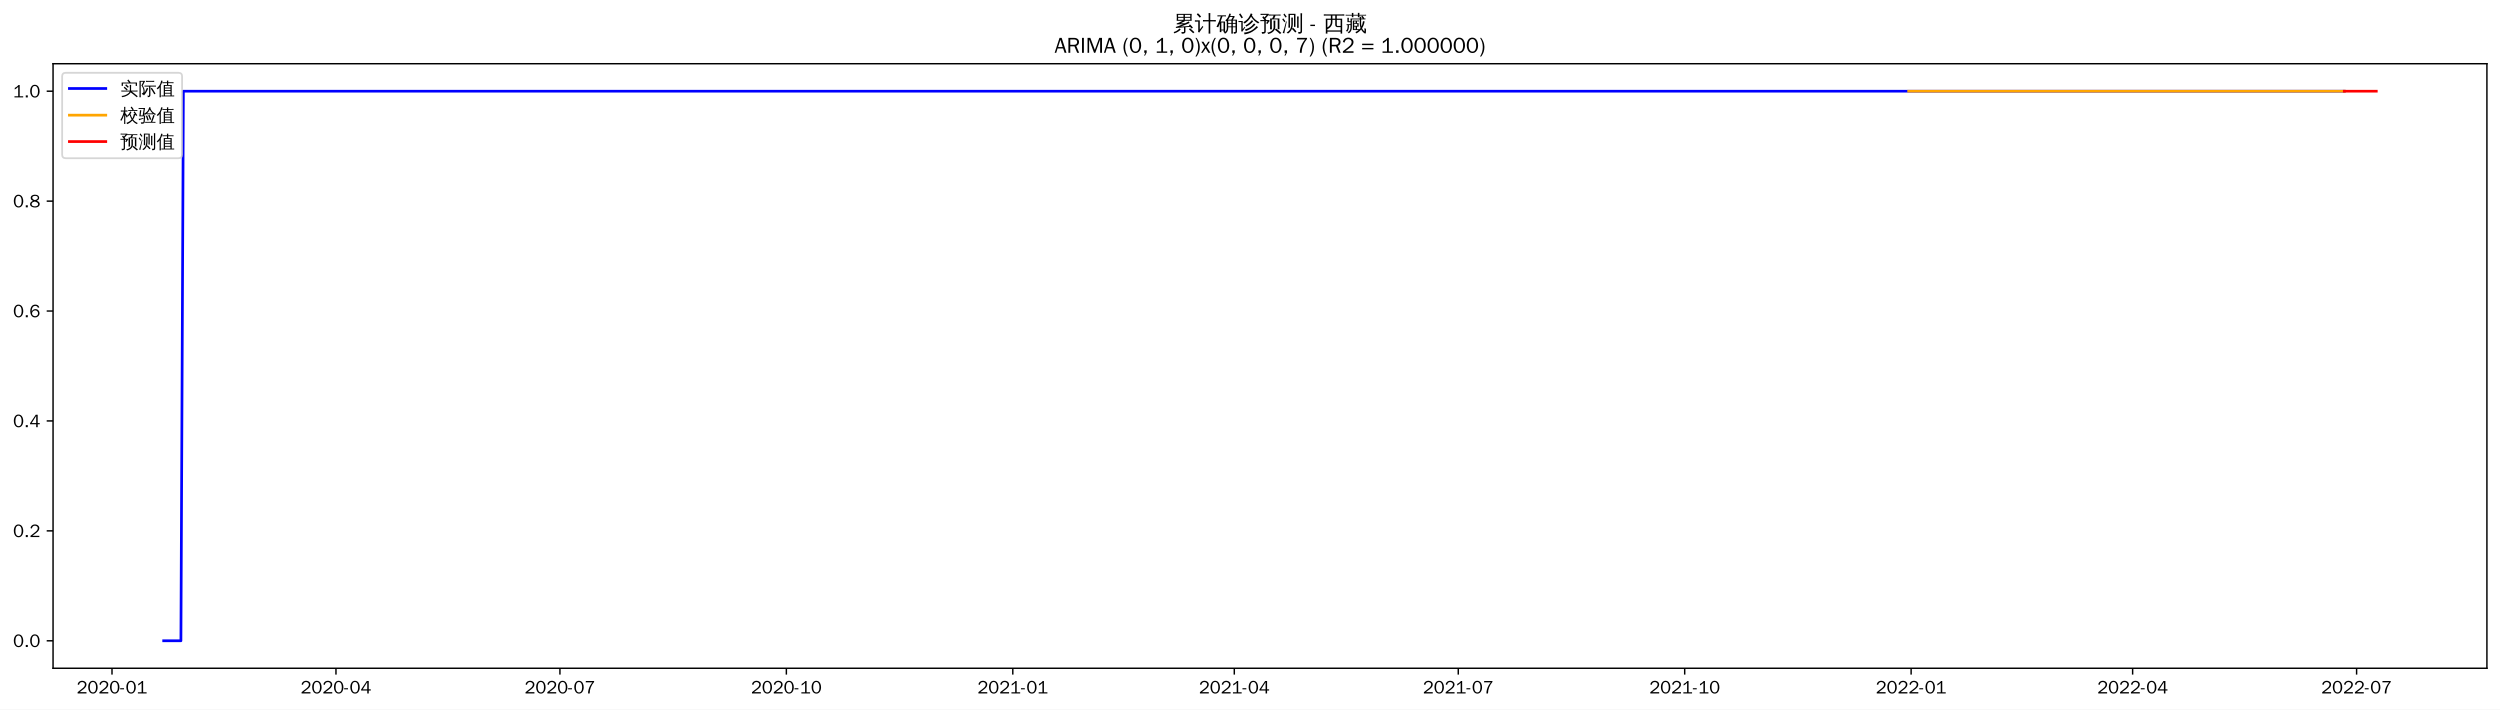
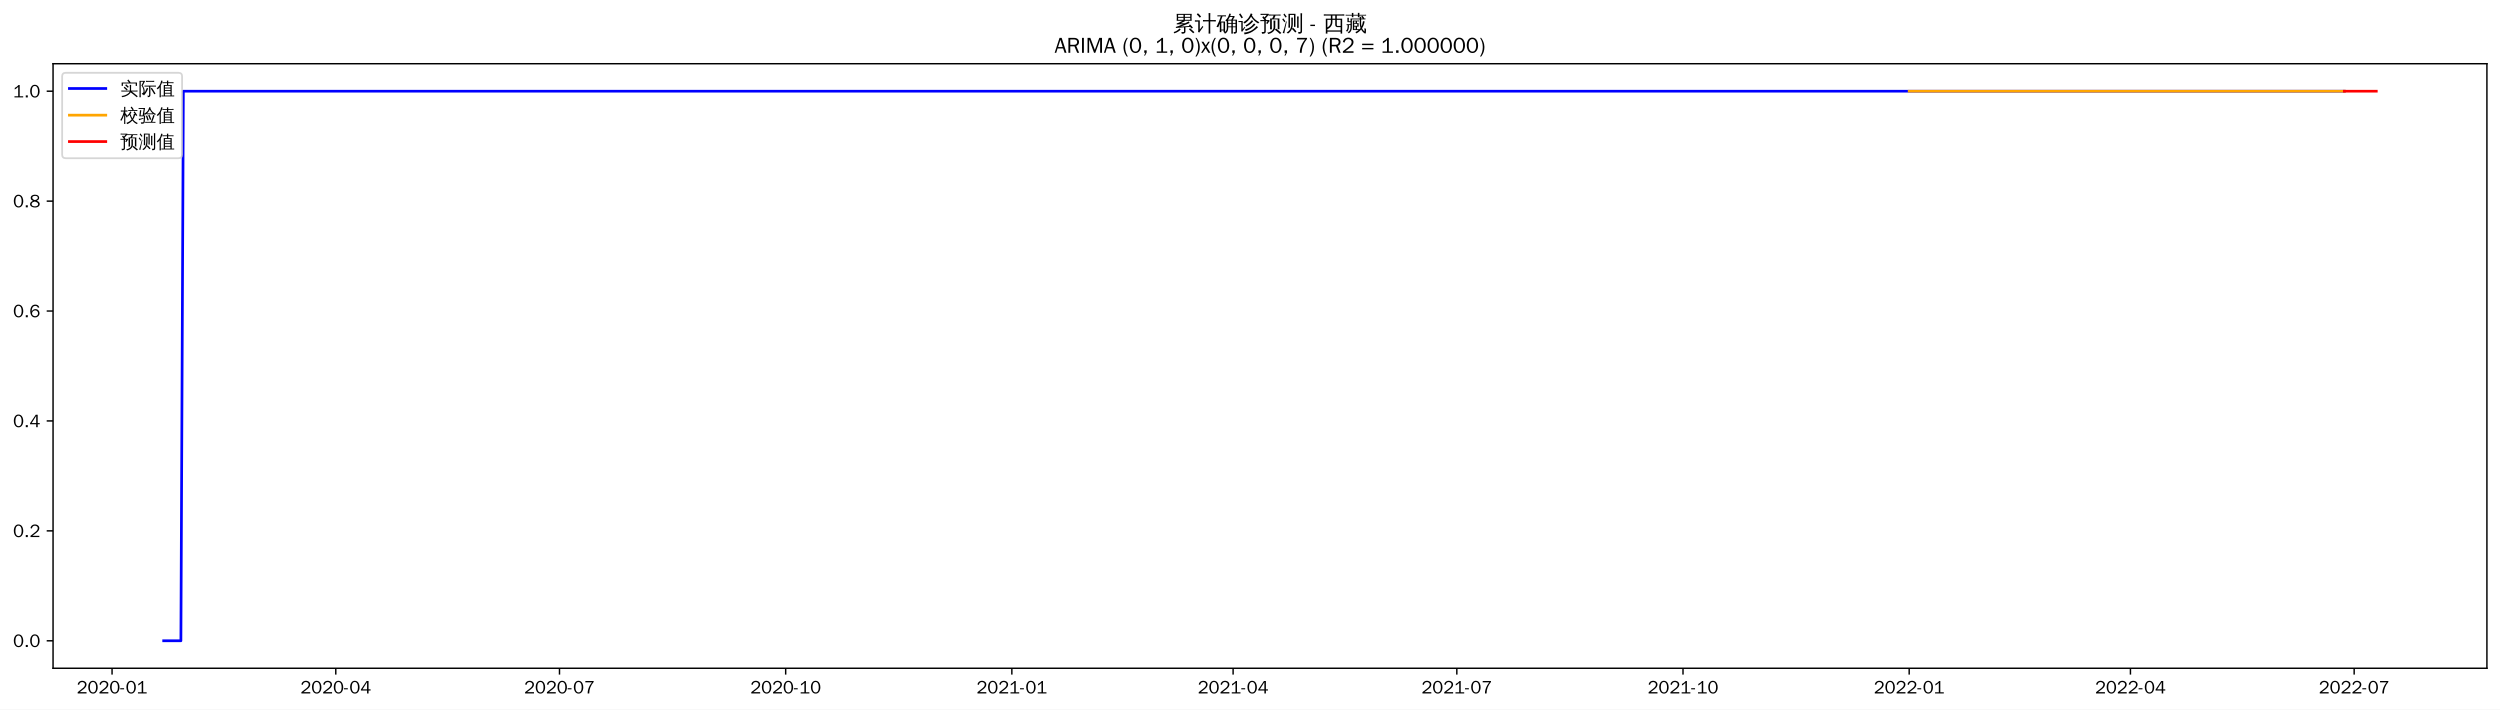
<svg xmlns="http://www.w3.org/2000/svg" xmlns:xlink="http://www.w3.org/1999/xlink" width="1375.592pt" height="390.418pt" viewBox="0 0 1375.592 390.418" version="1.1">
  <defs>
    <style type="text/css">*{stroke-linejoin: round; stroke-linecap: butt}</style>
  </defs>
  <g id="figure_1">
    <g id="patch_1">
      <path d="M 0 390.418  L 1375.592 390.418  L 1375.592 -0  L 0 -0  z " style="fill: #ffffff" />
    </g>
    <g id="axes_1">
      <g id="patch_2">
        <path d="M 29.192 367.701  L 1368.392 367.701  L 1368.392 35.061  L 29.192 35.061  z " style="fill: #ffffff" />
      </g>
      <g id="matplotlib.axis_1">
        <g id="xtick_1">
          <g id="line2d_1">
            <defs>
-               <path id="ma26a8b58b4" d="M 0 0  L 0 3.5  " style="stroke: #000000; stroke-width: 0.8" />
+               <path id="m7f7f20192a" d="M 0 0  L 0 3.5  " style="stroke: #000000; stroke-width: 0.8" />
            </defs>
            <g>
-               <use xlink:href="#ma26a8b58b4" x="61.626" y="367.701" style="stroke: #000000; stroke-width: 0.8" />
+               <use xlink:href="#m7f7f20192a" x="61.658" y="367.701" style="stroke: #000000; stroke-width: 0.8" />
            </g>
          </g>
          <g id="text_1">
-             <g transform="translate(42.1362 381.5573)scale(0.1 -0.1)">
+             <g transform="translate(42.1678 381.5573)scale(0.1 -0.1)">
              <defs>
                <path id="WenQuanYiZenHei-32" d="M 3488 0  L 369 0  L 369 456  L 2150 1850  Q 2931 2463 2931 3144  Q 2931 3619 2488 3863  Q 2231 4013 1931 4013  Q 1425 4013 1113 3619  Q 894 3356 881 3013  L 369 3169  Q 531 3981 1213 4300  Q 1544 4456 1950 4456  Q 2631 4456 3088 4044  L 3225 3888  L 3350 3706  Q 3481 3444 3481 3144  Q 3481 2313 2519 1569  L 1069 456  L 3488 456  L 3488 0  z " transform="scale(0.015625)" />
                <path id="WenQuanYiZenHei-30" d="M 3581 2175  Q 3581 1288 3169 638  Q 2713 -63 1938 -63  Q 1025 -63 563 831  Q 256 1425 256 2188  Q 256 3188 700 3819  Q 1138 4456 1888 4456  Q 2863 4456 3306 3500  Q 3581 2925 3581 2175  z M 3019 2100  Q 3019 3356 2500 3806  L 2350 3919  Q 2144 4031 1888 4031  Q 1100 4031 888 2956  Q 819 2625 819 2225  Q 819 1013 1338 569  Q 1588 356 1938 356  Q 2675 356 2925 1294  Q 3019 1663 3019 2100  z " transform="scale(0.015625)" />
                <path id="WenQuanYiZenHei-2d" d="M 1363 1444  L 0 1444  L 0 1844  L 1363 1844  L 1363 1444  z " transform="scale(0.015625)" />
                <path id="WenQuanYiZenHei-31" d="M 3556 0  L 488 0  L 488 406  L 1800 406  L 1800 3725  Q 1231 3125 588 2788  L 588 3338  Q 1456 3781 1931 4388  L 2331 4388  L 2331 406  L 3556 406  L 3556 0  z " transform="scale(0.015625)" />
              </defs>
              <use xlink:href="#WenQuanYiZenHei-32" />
              <use xlink:href="#WenQuanYiZenHei-30" x="59.961" />
              <use xlink:href="#WenQuanYiZenHei-32" x="119.922" />
              <use xlink:href="#WenQuanYiZenHei-30" x="179.883" />
              <use xlink:href="#WenQuanYiZenHei-2d" x="239.844" />
              <use xlink:href="#WenQuanYiZenHei-30" x="269.824" />
              <use xlink:href="#WenQuanYiZenHei-31" x="329.785" />
            </g>
          </g>
        </g>
        <g id="xtick_2">
          <g id="line2d_2">
            <g>
-               <use xlink:href="#ma26a8b58b4" x="184.861" y="367.701" style="stroke: #000000; stroke-width: 0.8" />
+               <use xlink:href="#m7f7f20192a" x="184.756" y="367.701" style="stroke: #000000; stroke-width: 0.8" />
            </g>
          </g>
          <g id="text_2">
-             <g transform="translate(165.3713 381.5573)scale(0.1 -0.1)">
+             <g transform="translate(165.266 381.5573)scale(0.1 -0.1)">
              <defs>
                <path id="WenQuanYiZenHei-34" d="M 3631 1025  L 2913 1025  L 2913 0  L 2381 0  L 2381 1025  L 219 1025  L 219 1388  L 2225 4388  L 2913 4388  L 2913 1444  L 3631 1444  L 3631 1025  z M 2381 1444  L 2381 3963  L 788 1444  L 2381 1444  z " transform="scale(0.015625)" />
              </defs>
              <use xlink:href="#WenQuanYiZenHei-32" />
              <use xlink:href="#WenQuanYiZenHei-30" x="59.961" />
              <use xlink:href="#WenQuanYiZenHei-32" x="119.922" />
              <use xlink:href="#WenQuanYiZenHei-30" x="179.883" />
              <use xlink:href="#WenQuanYiZenHei-2d" x="239.844" />
              <use xlink:href="#WenQuanYiZenHei-30" x="269.824" />
              <use xlink:href="#WenQuanYiZenHei-34" x="329.785" />
            </g>
          </g>
        </g>
        <g id="xtick_3">
          <g id="line2d_3">
            <g>
-               <use xlink:href="#ma26a8b58b4" x="308.096" y="367.701" style="stroke: #000000; stroke-width: 0.8" />
+               <use xlink:href="#m7f7f20192a" x="307.854" y="367.701" style="stroke: #000000; stroke-width: 0.8" />
            </g>
          </g>
          <g id="text_3">
-             <g transform="translate(288.6064 381.5573)scale(0.1 -0.1)">
+             <g transform="translate(288.3642 381.5573)scale(0.1 -0.1)">
              <defs>
                <path id="WenQuanYiZenHei-37" d="M 3400 4056  Q 1838 2175 1838 0  L 1275 0  Q 1269 1438 2056 2825  Q 2381 3400 2825 3913  L 444 3913  L 500 4388  L 3400 4388  L 3400 4056  z " transform="scale(0.015625)" />
              </defs>
              <use xlink:href="#WenQuanYiZenHei-32" />
              <use xlink:href="#WenQuanYiZenHei-30" x="59.961" />
              <use xlink:href="#WenQuanYiZenHei-32" x="119.922" />
              <use xlink:href="#WenQuanYiZenHei-30" x="179.883" />
              <use xlink:href="#WenQuanYiZenHei-2d" x="239.844" />
              <use xlink:href="#WenQuanYiZenHei-30" x="269.824" />
              <use xlink:href="#WenQuanYiZenHei-37" x="329.785" />
            </g>
          </g>
        </g>
        <g id="xtick_4">
          <g id="line2d_4">
            <g>
-               <use xlink:href="#ma26a8b58b4" x="432.686" y="367.701" style="stroke: #000000; stroke-width: 0.8" />
+               <use xlink:href="#m7f7f20192a" x="432.305" y="367.701" style="stroke: #000000; stroke-width: 0.8" />
            </g>
          </g>
          <g id="text_4">
-             <g transform="translate(413.1958 381.5573)scale(0.1 -0.1)">
+             <g transform="translate(412.8151 381.5573)scale(0.1 -0.1)">
              <use xlink:href="#WenQuanYiZenHei-32" />
              <use xlink:href="#WenQuanYiZenHei-30" x="59.961" />
              <use xlink:href="#WenQuanYiZenHei-32" x="119.922" />
              <use xlink:href="#WenQuanYiZenHei-30" x="179.883" />
              <use xlink:href="#WenQuanYiZenHei-2d" x="239.844" />
              <use xlink:href="#WenQuanYiZenHei-31" x="269.824" />
              <use xlink:href="#WenQuanYiZenHei-30" x="329.785" />
            </g>
          </g>
        </g>
        <g id="xtick_5">
          <g id="line2d_5">
            <g>
-               <use xlink:href="#ma26a8b58b4" x="557.275" y="367.701" style="stroke: #000000; stroke-width: 0.8" />
+               <use xlink:href="#m7f7f20192a" x="556.756" y="367.701" style="stroke: #000000; stroke-width: 0.8" />
            </g>
          </g>
          <g id="text_5">
-             <g transform="translate(537.7851 381.5573)scale(0.1 -0.1)">
+             <g transform="translate(537.266 381.5573)scale(0.1 -0.1)">
              <use xlink:href="#WenQuanYiZenHei-32" />
              <use xlink:href="#WenQuanYiZenHei-30" x="59.961" />
              <use xlink:href="#WenQuanYiZenHei-32" x="119.922" />
              <use xlink:href="#WenQuanYiZenHei-31" x="179.883" />
              <use xlink:href="#WenQuanYiZenHei-2d" x="239.844" />
              <use xlink:href="#WenQuanYiZenHei-30" x="269.824" />
              <use xlink:href="#WenQuanYiZenHei-31" x="329.785" />
            </g>
          </g>
        </g>
        <g id="xtick_6">
          <g id="line2d_6">
            <g>
-               <use xlink:href="#ma26a8b58b4" x="679.156" y="367.701" style="stroke: #000000; stroke-width: 0.8" />
+               <use xlink:href="#m7f7f20192a" x="678.501" y="367.701" style="stroke: #000000; stroke-width: 0.8" />
            </g>
          </g>
          <g id="text_6">
-             <g transform="translate(659.666 381.5573)scale(0.1 -0.1)">
+             <g transform="translate(659.0114 381.5573)scale(0.1 -0.1)">
              <use xlink:href="#WenQuanYiZenHei-32" />
              <use xlink:href="#WenQuanYiZenHei-30" x="59.961" />
              <use xlink:href="#WenQuanYiZenHei-32" x="119.922" />
              <use xlink:href="#WenQuanYiZenHei-31" x="179.883" />
              <use xlink:href="#WenQuanYiZenHei-2d" x="239.844" />
              <use xlink:href="#WenQuanYiZenHei-30" x="269.824" />
              <use xlink:href="#WenQuanYiZenHei-34" x="329.785" />
            </g>
          </g>
        </g>
        <g id="xtick_7">
          <g id="line2d_7">
            <g>
-               <use xlink:href="#ma26a8b58b4" x="802.391" y="367.701" style="stroke: #000000; stroke-width: 0.8" />
+               <use xlink:href="#m7f7f20192a" x="801.599" y="367.701" style="stroke: #000000; stroke-width: 0.8" />
            </g>
          </g>
          <g id="text_7">
-             <g transform="translate(782.9011 381.5573)scale(0.1 -0.1)">
+             <g transform="translate(782.1096 381.5573)scale(0.1 -0.1)">
              <use xlink:href="#WenQuanYiZenHei-32" />
              <use xlink:href="#WenQuanYiZenHei-30" x="59.961" />
              <use xlink:href="#WenQuanYiZenHei-32" x="119.922" />
              <use xlink:href="#WenQuanYiZenHei-31" x="179.883" />
              <use xlink:href="#WenQuanYiZenHei-2d" x="239.844" />
              <use xlink:href="#WenQuanYiZenHei-30" x="269.824" />
              <use xlink:href="#WenQuanYiZenHei-37" x="329.785" />
            </g>
          </g>
        </g>
        <g id="xtick_8">
          <g id="line2d_8">
            <g>
-               <use xlink:href="#ma26a8b58b4" x="926.98" y="367.701" style="stroke: #000000; stroke-width: 0.8" />
+               <use xlink:href="#m7f7f20192a" x="926.05" y="367.701" style="stroke: #000000; stroke-width: 0.8" />
            </g>
          </g>
          <g id="text_8">
-             <g transform="translate(907.4904 381.5573)scale(0.1 -0.1)">
+             <g transform="translate(906.5605 381.5573)scale(0.1 -0.1)">
              <use xlink:href="#WenQuanYiZenHei-32" />
              <use xlink:href="#WenQuanYiZenHei-30" x="59.961" />
              <use xlink:href="#WenQuanYiZenHei-32" x="119.922" />
              <use xlink:href="#WenQuanYiZenHei-31" x="179.883" />
              <use xlink:href="#WenQuanYiZenHei-2d" x="239.844" />
              <use xlink:href="#WenQuanYiZenHei-31" x="269.824" />
              <use xlink:href="#WenQuanYiZenHei-30" x="329.785" />
            </g>
          </g>
        </g>
        <g id="xtick_9">
          <g id="line2d_9">
            <g>
-               <use xlink:href="#ma26a8b58b4" x="1051.57" y="367.701" style="stroke: #000000; stroke-width: 0.8" />
+               <use xlink:href="#m7f7f20192a" x="1050.501" y="367.701" style="stroke: #000000; stroke-width: 0.8" />
            </g>
          </g>
          <g id="text_9">
-             <g transform="translate(1032.08 381.5573)scale(0.1 -0.1)">
+             <g transform="translate(1031.011 381.5573)scale(0.1 -0.1)">
              <use xlink:href="#WenQuanYiZenHei-32" />
              <use xlink:href="#WenQuanYiZenHei-30" x="59.961" />
              <use xlink:href="#WenQuanYiZenHei-32" x="119.922" />
              <use xlink:href="#WenQuanYiZenHei-32" x="179.883" />
              <use xlink:href="#WenQuanYiZenHei-2d" x="239.844" />
              <use xlink:href="#WenQuanYiZenHei-30" x="269.824" />
              <use xlink:href="#WenQuanYiZenHei-31" x="329.785" />
            </g>
          </g>
        </g>
        <g id="xtick_10">
          <g id="line2d_10">
            <g>
-               <use xlink:href="#ma26a8b58b4" x="1173.45" y="367.701" style="stroke: #000000; stroke-width: 0.8" />
+               <use xlink:href="#m7f7f20192a" x="1172.247" y="367.701" style="stroke: #000000; stroke-width: 0.8" />
            </g>
          </g>
          <g id="text_10">
-             <g transform="translate(1153.961 381.5573)scale(0.1 -0.1)">
+             <g transform="translate(1152.757 381.5573)scale(0.1 -0.1)">
              <use xlink:href="#WenQuanYiZenHei-32" />
              <use xlink:href="#WenQuanYiZenHei-30" x="59.961" />
              <use xlink:href="#WenQuanYiZenHei-32" x="119.922" />
              <use xlink:href="#WenQuanYiZenHei-32" x="179.883" />
              <use xlink:href="#WenQuanYiZenHei-2d" x="239.844" />
              <use xlink:href="#WenQuanYiZenHei-30" x="269.824" />
              <use xlink:href="#WenQuanYiZenHei-34" x="329.785" />
            </g>
          </g>
        </g>
        <g id="xtick_11">
          <g id="line2d_11">
            <g>
-               <use xlink:href="#ma26a8b58b4" x="1296.686" y="367.701" style="stroke: #000000; stroke-width: 0.8" />
+               <use xlink:href="#m7f7f20192a" x="1295.345" y="367.701" style="stroke: #000000; stroke-width: 0.8" />
            </g>
          </g>
          <g id="text_11">
-             <g transform="translate(1277.196 381.5573)scale(0.1 -0.1)">
+             <g transform="translate(1275.855 381.5573)scale(0.1 -0.1)">
              <use xlink:href="#WenQuanYiZenHei-32" />
              <use xlink:href="#WenQuanYiZenHei-30" x="59.961" />
              <use xlink:href="#WenQuanYiZenHei-32" x="119.922" />
              <use xlink:href="#WenQuanYiZenHei-32" x="179.883" />
              <use xlink:href="#WenQuanYiZenHei-2d" x="239.844" />
              <use xlink:href="#WenQuanYiZenHei-30" x="269.824" />
              <use xlink:href="#WenQuanYiZenHei-37" x="329.785" />
            </g>
          </g>
        </g>
      </g>
      <g id="matplotlib.axis_2">
        <g id="ytick_1">
          <g id="line2d_12">
            <defs>
-               <path id="m0465147967" d="M 0 0  L -3.5 0  " style="stroke: #000000; stroke-width: 0.8" />
+               <path id="m44c823afde" d="M 0 0  L -3.5 0  " style="stroke: #000000; stroke-width: 0.8" />
            </defs>
            <g>
-               <use xlink:href="#m0465147967" x="29.192" y="352.581" style="stroke: #000000; stroke-width: 0.8" />
+               <use xlink:href="#m44c823afde" x="29.192" y="352.581" style="stroke: #000000; stroke-width: 0.8" />
            </g>
          </g>
          <g id="text_12">
            <g transform="translate(7.2 356.0091)scale(0.1 -0.1)">
              <defs>
                <path id="WenQuanYiZenHei-2e" d="M 1344 0  L 631 0  L 631 725  L 1344 725  L 1344 0  z " transform="scale(0.015625)" />
              </defs>
              <use xlink:href="#WenQuanYiZenHei-30" />
              <use xlink:href="#WenQuanYiZenHei-2e" x="59.961" />
              <use xlink:href="#WenQuanYiZenHei-30" x="89.941" />
            </g>
          </g>
        </g>
        <g id="ytick_2">
          <g id="line2d_13">
            <g>
-               <use xlink:href="#m0465147967" x="29.192" y="292.101" style="stroke: #000000; stroke-width: 0.8" />
+               <use xlink:href="#m44c823afde" x="29.192" y="292.101" style="stroke: #000000; stroke-width: 0.8" />
            </g>
          </g>
          <g id="text_13">
            <g transform="translate(7.2 295.5291)scale(0.1 -0.1)">
              <use xlink:href="#WenQuanYiZenHei-30" />
              <use xlink:href="#WenQuanYiZenHei-2e" x="59.961" />
              <use xlink:href="#WenQuanYiZenHei-32" x="89.941" />
            </g>
          </g>
        </g>
        <g id="ytick_3">
          <g id="line2d_14">
            <g>
-               <use xlink:href="#m0465147967" x="29.192" y="231.621" style="stroke: #000000; stroke-width: 0.8" />
+               <use xlink:href="#m44c823afde" x="29.192" y="231.621" style="stroke: #000000; stroke-width: 0.8" />
            </g>
          </g>
          <g id="text_14">
            <g transform="translate(7.2 235.0491)scale(0.1 -0.1)">
              <use xlink:href="#WenQuanYiZenHei-30" />
              <use xlink:href="#WenQuanYiZenHei-2e" x="59.961" />
              <use xlink:href="#WenQuanYiZenHei-34" x="89.941" />
            </g>
          </g>
        </g>
        <g id="ytick_4">
          <g id="line2d_15">
            <g>
-               <use xlink:href="#m0465147967" x="29.192" y="171.141" style="stroke: #000000; stroke-width: 0.8" />
+               <use xlink:href="#m44c823afde" x="29.192" y="171.141" style="stroke: #000000; stroke-width: 0.8" />
            </g>
          </g>
          <g id="text_15">
            <g transform="translate(7.2 174.5691)scale(0.1 -0.1)">
              <defs>
                <path id="WenQuanYiZenHei-36" d="M 3550 1431  Q 3550 725 3006 288  Q 2581 -63 1994 -63  Q 1013 -63 563 825  Q 288 1363 288 2081  Q 288 3294 856 3938  Q 1319 4456 2075 4456  Q 2969 4456 3363 3756  Q 3431 3631 3481 3481  L 2988 3350  Q 2750 3994 2075 4006  Q 1056 4006 844 2669  Q 794 2356 794 1981  L 806 1981  Q 1006 2506 1544 2744  Q 1819 2869 2119 2869  Q 2788 2869 3213 2375  Q 3550 1975 3550 1431  z M 3038 1406  Q 3038 1906 2656 2213  Q 2381 2431 2038 2431  Q 1525 2431 1181 2044  Q 919 1744 919 1356  Q 919 881 1344 581  Q 1631 375 1981 375  Q 2519 375 2838 781  Q 3038 1050 3038 1406  z " transform="scale(0.015625)" />
              </defs>
              <use xlink:href="#WenQuanYiZenHei-30" />
              <use xlink:href="#WenQuanYiZenHei-2e" x="59.961" />
              <use xlink:href="#WenQuanYiZenHei-36" x="89.941" />
            </g>
          </g>
        </g>
        <g id="ytick_5">
          <g id="line2d_16">
            <g>
-               <use xlink:href="#m0465147967" x="29.192" y="110.661" style="stroke: #000000; stroke-width: 0.8" />
+               <use xlink:href="#m44c823afde" x="29.192" y="110.661" style="stroke: #000000; stroke-width: 0.8" />
            </g>
          </g>
          <g id="text_16">
            <g transform="translate(7.2 114.0891)scale(0.1 -0.1)">
              <defs>
                <path id="WenQuanYiZenHei-38" d="M 3619 1175  Q 3619 431 2850 100  Q 2444 -63 1944 -63  Q 1231 -63 725 269  Q 225 594 225 1125  Q 225 1881 1269 2281  Q 719 2481 519 2938  Q 444 3119 444 3319  Q 444 4000 1144 4294  Q 1519 4456 1963 4456  Q 2669 4456 3094 4094  Q 3425 3813 3425 3369  Q 3425 2638 2575 2356  Q 3231 2056 3450 1725  Q 3619 1488 3619 1175  z M 2944 3344  Q 2944 3906 2288 4019  Q 2138 4044 1969 4044  Q 1438 4044 1163 3775  Q 1000 3613 1000 3375  Q 1000 2925 1594 2663  Q 1756 2588 1931 2550  Q 2581 2725 2788 2956  Q 2944 3125 2944 3344  z M 3075 1094  Q 3075 1738 1875 2050  Q 1094 1881 850 1463  Q 763 1313 763 1131  Q 763 569 1456 406  Q 1681 344 1944 344  Q 2519 344 2850 619  Q 3075 813 3075 1094  z " transform="scale(0.015625)" />
              </defs>
              <use xlink:href="#WenQuanYiZenHei-30" />
              <use xlink:href="#WenQuanYiZenHei-2e" x="59.961" />
              <use xlink:href="#WenQuanYiZenHei-38" x="89.941" />
            </g>
          </g>
        </g>
        <g id="ytick_6">
          <g id="line2d_17">
            <g>
-               <use xlink:href="#m0465147967" x="29.192" y="50.181" style="stroke: #000000; stroke-width: 0.8" />
+               <use xlink:href="#m44c823afde" x="29.192" y="50.181" style="stroke: #000000; stroke-width: 0.8" />
            </g>
          </g>
          <g id="text_17">
            <g transform="translate(7.2 53.60912)scale(0.1 -0.1)">
              <use xlink:href="#WenQuanYiZenHei-31" />
              <use xlink:href="#WenQuanYiZenHei-2e" x="59.961" />
              <use xlink:href="#WenQuanYiZenHei-30" x="89.941" />
            </g>
          </g>
        </g>
      </g>
      <g id="line2d_18">
-         <path d="M 90.065 352.581  L 99.545 352.581  L 100.899 50.181  L 1289.914 50.181  L 1289.914 50.181  " clip-path="url(#p62bc2cb8af)" style="fill: none; stroke: #0000ff; stroke-width: 1.5; stroke-linecap: square" />
+         <path d="M 90.065 352.581  L 99.534 352.581  L 100.887 50.181  L 1289.934 50.181  L 1289.934 50.181  " clip-path="url(#p85c25b1d28)" style="fill: none; stroke: #0000ff; stroke-width: 1.5; stroke-linecap: square" />
      </g>
      <g id="line2d_19">
-         <path d="M 1050.215 50.181  L 1289.914 50.181  L 1289.914 50.181  " clip-path="url(#p62bc2cb8af)" style="fill: none; stroke: #ffa500; stroke-width: 1.5; stroke-linecap: square" />
+         <path d="M 1050.501 50.181  L 1289.934 50.181  L 1289.934 50.181  " clip-path="url(#p85c25b1d28)" style="fill: none; stroke: #ffa500; stroke-width: 1.5; stroke-linecap: square" />
      </g>
      <g id="line2d_20">
-         <path d="M 1289.914 50.181  L 1291.269 50.181  L 1292.623 50.181  L 1293.977 50.181  L 1295.331 50.181  L 1296.686 50.181  L 1298.04 50.181  L 1299.394 50.181  L 1300.748 50.181  L 1302.103 50.181  L 1303.457 50.181  L 1304.811 50.181  L 1306.165 50.181  L 1307.519 50.181  " clip-path="url(#p62bc2cb8af)" style="fill: none; stroke: #ff0000; stroke-width: 1.5; stroke-linecap: square" />
+         <path d="M 1289.934 50.181  L 1291.287 50.181  L 1292.639 50.181  L 1293.992 50.181  L 1295.345 50.181  L 1296.698 50.181  L 1298.05 50.181  L 1299.403 50.181  L 1300.756 50.181  L 1302.109 50.181  L 1303.461 50.181  L 1304.814 50.181  L 1306.167 50.181  L 1307.519 50.181  " clip-path="url(#p85c25b1d28)" style="fill: none; stroke: #ff0000; stroke-width: 1.5; stroke-linecap: square" />
      </g>
      <g id="patch_3">
        <path d="M 29.192 367.701  L 29.192 35.061  " style="fill: none; stroke: #000000; stroke-width: 0.8; stroke-linejoin: miter; stroke-linecap: square" />
      </g>
      <g id="patch_4">
        <path d="M 1368.392 367.701  L 1368.392 35.061  " style="fill: none; stroke: #000000; stroke-width: 0.8; stroke-linejoin: miter; stroke-linecap: square" />
      </g>
      <g id="patch_5">
        <path d="M 29.192 367.701  L 1368.392 367.701  " style="fill: none; stroke: #000000; stroke-width: 0.8; stroke-linejoin: miter; stroke-linecap: square" />
      </g>
      <g id="patch_6">
        <path d="M 29.192 35.061  L 1368.392 35.061  " style="fill: none; stroke: #000000; stroke-width: 0.8; stroke-linejoin: miter; stroke-linecap: square" />
      </g>
      <g id="text_18">
        <g transform="translate(645.395 17.04188)scale(0.12 -0.12)">
          <defs>
            <path id="WenQuanYiZenHei-7d2f" d="M 5963 -681  Q 5363 -81 4706 456  L 5000 819  Q 5675 269 6294 -350  L 5963 -681  z M 1944 738  Q 2094 556 2281 413  Q 1575 -356 375 -706  Q 350 -481 200 -319  Q 725 -181 1122 69  Q 1519 319 1944 738  z M 3244 -169  L 3244 1063  L 869 881  L 850 1181  Q 1431 1325 2969 1988  L 1119 1931  L 1113 2231  Q 1350 2263 1862 2497  Q 2375 2731 2800 2988  L 1094 2988  Q 1169 4006 1094 5019  L 5506 5019  Q 5425 4006 5500 2988  L 3431 2988  Q 3475 2931 3525 2875  Q 2856 2494 2281 2256  L 3388 2269  L 3650 2288  Q 4338 2606 4650 2800  Q 4744 2563 4881 2344  Q 4644 2225 3975 1956  L 2269 1281  L 4444 1425  L 4813 1469  L 4681 1588  L 4988 1938  Q 5481 1500 5863 963  L 5481 694  Q 5300 950 5081 1188  L 4463 1163  L 3669 1100  L 3669 -250  Q 3669 -444 3488 -594  Q 3225 -819 2569 -813  Q 2638 -513 2431 -294  Q 2619 -319 2900 -322  Q 3181 -325 3212 -294  Q 3244 -263 3244 -169  z M 3513 4131  L 5081 4131  L 5081 4725  L 3513 4725  L 3513 4131  z M 3088 4131  L 3088 4725  L 1519 4725  L 1519 4131  L 3088 4131  z M 3513 3856  L 3513 3288  L 5081 3288  L 5081 3856  L 3513 3856  z M 3088 3856  L 1519 3856  L 1519 3288  L 3088 3288  L 3088 3856  z " transform="scale(0.015625)" />
            <path id="WenQuanYiZenHei-8ba1" d="M 4569 -769  Q 4313 -738 4056 -769  Q 4081 -294 4081 175  L 4081 2806  L 3213 2806  Q 2813 2806 2413 2788  Q 2438 3000 2413 3219  Q 2813 3200 3213 3200  L 4081 3200  L 4081 4313  Q 4081 4788 4056 5263  Q 4313 5231 4569 5263  Q 4550 4788 4550 4313  L 4550 3200  L 5381 3200  Q 5781 3200 6181 3219  Q 6163 3000 6181 2788  Q 5781 2806 5381 2806  L 4550 2806  L 4550 175  Q 4550 -294 4569 -769  z M 38 2725  Q 63 2931 38 3138  Q 419 3119 800 3119  L 1481 3119  L 1481 425  L 2044 1150  L 2250 1488  L 2525 1188  L 2313 950  L 1294 -488  L 963 -231  Q 1025 -94 1025 63  L 1025 2744  L 800 2744  Q 419 2744 38 2725  z M 1450 3913  Q 1094 4438 600 4831  L 913 5225  Q 1488 4769 1869 4194  L 1450 3913  z " transform="scale(0.015625)" />
            <path id="WenQuanYiZenHei-786e" d="M 4794 -769  Q 4563 -744 4331 -769  Q 4350 -344 4350 81  L 4350 1081  L 3419 1081  L 3419 788  Q 3419 225 3150 -194  Q 2881 -613 2456 -806  Q 2375 -569 2150 -444  Q 2531 -344 2765 -15  Q 3000 313 3000 788  L 2994 2919  L 2888 2813  Q 2769 3000 2563 3081  Q 3044 3494 3309 3969  Q 3575 4444 3763 5119  Q 3981 5044 4213 5013  Q 4144 4700 4025 4400  L 5238 4400  L 5306 4050  Q 5213 4031 5163 3947  Q 5113 3863 4813 3325  L 5994 3325  L 5994 -150  Q 5981 -519 5738 -656  Q 5469 -806 5069 -806  Q 5125 -525 4956 -294  Q 5100 -313 5290 -316  Q 5481 -319 5525 -278  Q 5569 -238 5569 25  L 5569 1081  L 4769 1081  L 4769 81  Q 4769 -344 4794 -769  z M 4769 1344  L 5569 1344  L 5569 2100  L 4769 2100  L 4769 1344  z M 4350 1344  L 4350 2100  L 3413 2100  L 3419 1344  L 4350 1344  z M 4769 2363  L 5569 2363  L 5569 3038  L 4769 3038  L 4769 2363  z M 4350 2363  L 4350 3038  L 3413 3038  L 3413 2363  L 4350 2363  z M 3375 3325  L 4350 3325  L 4344 3331  L 4775 4113  L 3894 4113  Q 3688 3700 3375 3325  z M 481 1069  Q 281 1194 -25 1188  Q 775 2750 1244 4294  L 869 4294  Q 563 4294 250 4275  Q 269 4438 250 4594  Q 563 4581 869 4581  L 2156 4581  Q 2463 4581 2775 4594  Q 2756 4438 2775 4275  Q 2463 4294 2156 4294  L 1744 4294  L 1181 2763  L 2494 2763  L 2494 -338  L 2050 -338  L 2050 156  L 1406 156  Q 1406 -94 1419 -350  Q 1181 -325 938 -350  Q 956 75 956 500  L 956 2181  L 769 1713  Q 631 1388 481 1069  z M 2050 2475  L 1400 2475  L 1400 425  L 2050 425  L 2050 2475  z " transform="scale(0.015625)" />
            <path id="WenQuanYiZenHei-8bca" d="M 5369 1456  Q 5556 1256 5775 1100  Q 5038 344 4081 -225  Q 3106 -819 1788 -1006  Q 1788 -725 1631 -500  Q 3363 -306 4406 519  Q 4919 956 5369 1456  z M 4594 2219  Q 4781 2031 5013 1881  Q 3625 394 2150 -25  Q 2113 250 1913 444  Q 2475 594 3015 850  Q 3556 1106 3919 1463  Q 4275 1819 4594 2219  z M 3969 3188  Q 4150 3013 4356 2881  Q 3625 1913 2306 1275  Q 2244 1500 2056 1644  Q 2619 1900 3053 2256  Q 3488 2613 3969 3188  z M 5813 2194  Q 4525 2913 3731 4188  Q 2919 2844 1813 2163  Q 1700 2413 1456 2550  Q 1950 2844 2400 3231  Q 2850 3619 3113 4063  Q 3413 4581 3644 5163  Q 3881 5038 4144 4963  Q 4056 4775 3963 4594  Q 4325 3919 4844 3441  Q 5363 2963 6175 2538  Q 5931 2431 5813 2194  z M 31 2613  Q 50 2775 31 2938  Q 325 2925 619 2925  L 1275 2925  L 1275 506  L 1675 1006  L 1831 1250  L 2038 1013  L 1881 838  L 1100 -256  L 825 -25  Q 869 81 869 200  L 869 2625  L 31 2613  z M 950 3713  Q 606 4325 200 4881  L 556 5163  Q 981 4588 1338 3944  L 950 3713  z " transform="scale(0.015625)" />
            <path id="WenQuanYiZenHei-9884" d="M 1206 19  L 1206 2888  L 669 2888  Q 356 2888 50 2869  Q 63 3044 50 3213  Q 363 3194 669 3194  L 1250 3194  Q 950 3631 606 4031  L 963 4338  L 1263 3975  L 1913 4719  L 731 4719  Q 419 4719 106 4706  Q 125 4875 106 5044  Q 419 5031 731 5031  L 2481 5031  L 2544 4663  Q 2394 4613 2256 4466  Q 2119 4319 1525 3631  Q 1656 3444 1788 3250  L 1700 3194  L 2700 3194  L 2763 2825  Q 2656 2819 2613 2763  L 2100 2038  L 1750 2288  L 2175 2888  L 1638 2888  L 1638 -150  Q 1638 -525 1363 -669  Q 1075 -819 525 -813  Q 594 -513 388 -294  Q 575 -313 837 -316  Q 1100 -319 1153 -272  Q 1206 -225 1206 19  z M 5813 -888  Q 5100 -225 4306 375  L 4669 719  Q 5481 106 6219 -575  L 5813 -888  z M 2375 -906  Q 2294 -631 2025 -506  Q 2769 -431 3353 19  Q 3938 469 3938 1069  L 3938 2200  Q 3938 2625 3913 3050  Q 4188 3025 4456 3050  Q 4431 2625 4431 2200  L 4431 1069  Q 4431 681 4225 319  Q 3644 -606 2375 -906  z M 3444 488  Q 3169 513 2894 488  Q 2919 913 2919 1338  L 2919 3675  Q 3219 3675 3525 3675  Q 3750 4013 3931 4525  L 3238 4525  Q 2888 4525 2538 4513  Q 2556 4669 2538 4831  Q 2888 4813 3238 4813  L 5313 4813  Q 5663 4813 6006 4831  Q 5988 4669 6006 4513  Q 5663 4525 5313 4525  L 4481 4525  Q 4388 4088 4088 3675  L 5644 3675  L 5644 513  L 5144 513  L 5144 3388  L 3894 3388  L 3875 3363  Q 3863 3375 3844 3388  Q 3631 3388 3413 3388  L 3419 1338  Q 3419 913 3444 488  z " transform="scale(0.015625)" />
            <path id="WenQuanYiZenHei-6d4b" d="M 5450 138  L 5450 4306  Q 5450 4750 5425 5188  Q 5663 5163 5906 5188  Q 5881 4750 5881 4306  L 5881 -38  Q 5888 -569 5519 -719  Q 5194 -831 4825 -813  Q 4894 -519 4694 -281  Q 4869 -306 5094 -309  Q 5319 -313 5384 -256  Q 5450 -200 5450 138  z M 4900 938  Q 4663 963 4419 938  Q 4444 1375 4444 1819  L 4444 3381  Q 4444 3819 4419 4263  Q 4663 4238 4900 4263  Q 4875 3819 4875 3381  L 4875 1819  Q 4875 1375 4900 938  z M 2750 2025  L 2750 3038  Q 2750 3481 2725 3919  Q 2963 3894 3206 3919  Q 3181 3481 3181 3038  L 3181 2025  Q 3181 1263 2919 625  L 3231 956  Q 3781 431 4256 -150  L 3888 -456  Q 3431 106 2906 600  Q 2531 -288 1738 -769  Q 1606 -519 1338 -450  Q 1988 -156 2369 478  Q 2750 1113 2750 2025  z M 2363 969  Q 2119 994 1881 969  Q 1906 1406 1906 1850  L 1906 5038  L 3956 5031  L 3956 1200  L 3525 1200  L 3525 4713  L 2338 4713  L 2338 1850  Q 2338 1406 2363 969  z M 663 -738  Q 481 -588 206 -575  Q 400 -69 606 581  Q 813 1231 1200 2838  L 1381 2706  L 875 338  L 663 -738  z M 1006 2856  L 731 2550  L 75 3400  L 350 3713  L 1006 2856  z M 1088 3913  Q 781 4388 425 4800  L 694 5125  Q 1069 4688 1388 4188  L 1088 3913  z " transform="scale(0.015625)" />
            <path id="WenQuanYiZenHei-20" transform="scale(0.015625)" />
            <path id="WenQuanYiZenHei-897f" d="M 700 3606  L 2188 3606  L 2188 4513  L 844 4513  Q 481 4513 113 4494  Q 138 4694 113 4888  Q 481 4869 844 4869  L 5406 4869  Q 5769 4869 6138 4888  Q 6113 4694 6138 4494  Q 5769 4513 5406 4513  L 3925 4513  L 3925 3606  L 5506 3606  L 5506 -763  L 5050 -763  L 5050 -200  L 1169 -200  Q 1175 -488 1188 -775  Q 938 -750 694 -775  Q 713 -319 713 144  L 700 3606  z M 3475 3250  L 2638 3250  L 2638 2663  Q 2638 1950 2234 1378  Q 1831 806 1188 556  Q 1175 594 1163 631  L 1163 163  L 5050 163  L 5050 1119  L 4144 1119  Q 3869 1119 3672 1312  Q 3475 1506 3475 1781  L 3475 3250  z M 3925 3250  L 3925 1781  Q 3925 1656 3987 1565  Q 4050 1475 4150 1475  L 5050 1475  L 5050 3250  L 3925 3250  z M 2188 3250  L 1156 3250  L 1163 1063  Q 1625 1269 1906 1700  Q 2188 2131 2188 2663  L 2188 3250  z M 3475 3606  L 3475 4513  L 2638 4513  L 2638 3606  L 3475 3606  z " transform="scale(0.015625)" />
            <path id="WenQuanYiZenHei-85cf" d="M 4781 1294  Q 5088 2000 5213 2869  Q 5450 2819 5694 2819  Q 5531 1719 4938 800  Q 5181 213 5663 -169  Q 5663 331 5638 825  Q 5831 681 6075 688  Q 6125 69 6056 -544  Q 6044 -700 5900 -750  Q 5819 -775 5744 -731  Q 5056 -300 4675 438  Q 4075 -319 3250 -725  Q 3169 -488 2969 -344  Q 3488 -100 3931 263  L 2244 263  L 2238 3063  L 2638 3063  L 2638 3050  Q 2638 3050 3588 3050  Q 3819 3050 4050 3063  Q 4038 2938 4050 2813  L 3456 2825  L 3456 2306  L 3938 2306  L 3938 1288  Q 3694 1288 3456 1288  L 3456 519  L 4200 519  L 4200 513  Q 4363 675 4494 844  Q 4269 1488 4269 2269  L 4269 3400  L 1956 3400  L 1950 1094  Q 1938 169 1469 -338  Q 1288 -550 1038 -694  Q 938 -475 713 -381  Q 1531 -50 1556 1094  L 1556 1725  L 1088 1725  L 1088 1250  Q 1088 350 569 -219  Q 419 -38 181 6  Q 694 406 694 1250  L 694 1725  Q 550 1719 406 1713  Q 425 1856 406 1994  Q 663 1981 919 1981  L 1556 1981  L 1556 2600  L 650 2600  L 650 3050  Q 650 3450 631 3856  Q 850 3831 1069 3856  Q 1044 3450 1044 3050  L 1044 2856  L 1556 2856  L 1556 3656  L 4263 3656  L 4256 4156  Q 4475 4131 4694 4156  L 4681 3656  L 5144 3656  L 4706 4206  L 5050 4475  L 5594 3781  L 5431 3656  L 5950 3669  Q 5938 3525 5950 3388  Q 5694 3400 5438 3400  L 4681 3400  L 4663 2275  Q 4675 1769 4781 1294  z M 3056 1288  L 2644 1288  L 2644 519  L 3056 519  L 3056 1288  z M 3544 2081  L 2638 2081  L 2644 1519  L 3544 1519  L 3544 2081  z M 3056 2306  L 3056 2825  L 2638 2825  Q 2638 2569 2638 2306  L 3056 2306  z M 4175 4044  Q 3938 4063 3706 4044  Q 3725 4288 3725 4519  L 2381 4519  Q 2388 4281 2400 4044  Q 2169 4063 1938 4044  Q 1950 4288 1956 4519  L 719 4519  Q 419 4519 119 4506  Q 131 4638 119 4763  Q 419 4750 719 4750  L 1956 4750  Q 1950 5025 1938 5294  Q 2169 5275 2400 5294  Q 2381 5019 2381 4750  L 3725 4750  Q 3725 5031 3706 5306  Q 3938 5288 4175 5306  Q 4156 5025 4150 4750  L 5531 4750  Q 5831 4750 6131 4763  Q 6119 4638 6131 4506  Q 5831 4519 5531 4519  L 4156 4519  Q 4156 4281 4175 4044  z " transform="scale(0.015625)" />
          </defs>
          <use xlink:href="#WenQuanYiZenHei-7d2f" />
          <use xlink:href="#WenQuanYiZenHei-8ba1" x="100" />
          <use xlink:href="#WenQuanYiZenHei-786e" x="200" />
          <use xlink:href="#WenQuanYiZenHei-8bca" x="300" />
          <use xlink:href="#WenQuanYiZenHei-9884" x="400" />
          <use xlink:href="#WenQuanYiZenHei-6d4b" x="500" />
          <use xlink:href="#WenQuanYiZenHei-20" x="600" />
          <use xlink:href="#WenQuanYiZenHei-2d" x="629.98" />
          <use xlink:href="#WenQuanYiZenHei-20" x="659.961" />
          <use xlink:href="#WenQuanYiZenHei-897f" x="689.941" />
          <use xlink:href="#WenQuanYiZenHei-85cf" x="789.941" />
        </g>
        <g transform="translate(580.1844 29.061)scale(0.12 -0.12)">
          <defs>
            <path id="WenQuanYiZenHei-41" d="M 3550 0  L 2988 0  L 2550 1281  L 919 1281  L 531 0  L 69 0  L 1494 4388  L 2125 4388  L 3550 0  z M 2425 1694  L 1756 3800  L 1075 1694  L 2425 1694  z " transform="scale(0.015625)" />
            <path id="WenQuanYiZenHei-52" d="M 3675 0  L 3100 0  L 2288 1900  L 1069 1900  L 1069 0  L 519 0  L 519 4388  L 2163 4388  Q 3006 4388 3400 3900  Q 3581 3663 3625 3325  Q 3631 3250 3631 3163  Q 3631 2594 3219 2244  Q 3038 2100 2813 2038  L 3675 0  z M 3081 3169  Q 3081 3825 2356 3906  Q 2263 3919 2163 3919  L 1069 3919  L 1069 2350  L 2100 2350  Q 2906 2350 3044 2919  Q 3081 3031 3081 3169  z " transform="scale(0.015625)" />
            <path id="WenQuanYiZenHei-49" d="M 1100 0  L 550 0  L 550 4388  L 1100 4388  L 1100 0  z " transform="scale(0.015625)" />
            <path id="WenQuanYiZenHei-4d" d="M 4756 0  L 4206 0  L 4206 3831  L 4181 3831  L 2788 0  L 2419 0  L 1000 3831  L 975 3831  L 975 0  L 513 0  L 513 4388  L 1331 4388  L 2656 875  L 3950 4388  L 4756 4388  L 4756 0  z " transform="scale(0.015625)" />
            <path id="WenQuanYiZenHei-28" d="M 1606 -1094  L 1275 -1094  Q 475 -100 338 1231  Q 319 1438 319 1656  Q 319 3031 1156 4244  Q 1213 4313 1269 4388  L 1600 4388  Q 806 3169 794 1681  Q 794 188 1606 -1094  z " transform="scale(0.015625)" />
            <path id="WenQuanYiZenHei-2c" d="M 1363 75  L 881 -825  L 606 -825  L 994 0  L 656 0  L 656 738  L 1363 738  L 1363 75  z " transform="scale(0.015625)" />
            <path id="WenQuanYiZenHei-29" d="M 1600 1656  Q 1600 306 869 -788  Q 769 -950 644 -1094  L 313 -1094  Q 1125 188 1125 1681  Q 1125 3169 338 4363  Q 325 4375 319 4388  L 650 4388  Q 1525 3231 1594 1863  Q 1600 1763 1600 1656  z " transform="scale(0.015625)" />
            <path id="WenQuanYiZenHei-78" d="M 2806 0  L 2213 0  L 1394 1319  L 544 0  L 50 0  L 1144 1681  L 163 3250  L 744 3250  L 1431 2138  L 2144 3250  L 2631 3250  L 1681 1794  L 2806 0  z " transform="scale(0.015625)" />
            <path id="WenQuanYiZenHei-3d" d="M 3569 2256  L 263 2256  L 263 2675  L 3569 2675  L 3569 2256  z M 3569 1019  L 263 1019  L 263 1431  L 3569 1431  L 3569 1019  z " transform="scale(0.015625)" />
          </defs>
          <use xlink:href="#WenQuanYiZenHei-41" />
          <use xlink:href="#WenQuanYiZenHei-52" x="55.957" />
          <use xlink:href="#WenQuanYiZenHei-49" x="117.871" />
          <use xlink:href="#WenQuanYiZenHei-4d" x="143.848" />
          <use xlink:href="#WenQuanYiZenHei-41" x="225.781" />
          <use xlink:href="#WenQuanYiZenHei-20" x="281.738" />
          <use xlink:href="#WenQuanYiZenHei-28" x="311.719" />
          <use xlink:href="#WenQuanYiZenHei-30" x="341.699" />
          <use xlink:href="#WenQuanYiZenHei-2c" x="401.66" />
          <use xlink:href="#WenQuanYiZenHei-20" x="431.641" />
          <use xlink:href="#WenQuanYiZenHei-31" x="461.621" />
          <use xlink:href="#WenQuanYiZenHei-2c" x="521.582" />
          <use xlink:href="#WenQuanYiZenHei-20" x="551.562" />
          <use xlink:href="#WenQuanYiZenHei-30" x="581.543" />
          <use xlink:href="#WenQuanYiZenHei-29" x="641.504" />
          <use xlink:href="#WenQuanYiZenHei-78" x="671.484" />
          <use xlink:href="#WenQuanYiZenHei-28" x="715.43" />
          <use xlink:href="#WenQuanYiZenHei-30" x="745.41" />
          <use xlink:href="#WenQuanYiZenHei-2c" x="805.371" />
          <use xlink:href="#WenQuanYiZenHei-20" x="835.352" />
          <use xlink:href="#WenQuanYiZenHei-30" x="865.332" />
          <use xlink:href="#WenQuanYiZenHei-2c" x="925.293" />
          <use xlink:href="#WenQuanYiZenHei-20" x="955.273" />
          <use xlink:href="#WenQuanYiZenHei-30" x="985.254" />
          <use xlink:href="#WenQuanYiZenHei-2c" x="1045.215" />
          <use xlink:href="#WenQuanYiZenHei-20" x="1075.195" />
          <use xlink:href="#WenQuanYiZenHei-37" x="1105.176" />
          <use xlink:href="#WenQuanYiZenHei-29" x="1165.137" />
          <use xlink:href="#WenQuanYiZenHei-20" x="1195.117" />
          <use xlink:href="#WenQuanYiZenHei-28" x="1225.098" />
          <use xlink:href="#WenQuanYiZenHei-52" x="1255.078" />
          <use xlink:href="#WenQuanYiZenHei-32" x="1316.992" />
          <use xlink:href="#WenQuanYiZenHei-20" x="1376.953" />
          <use xlink:href="#WenQuanYiZenHei-3d" x="1406.934" />
          <use xlink:href="#WenQuanYiZenHei-20" x="1466.895" />
          <use xlink:href="#WenQuanYiZenHei-31" x="1496.875" />
          <use xlink:href="#WenQuanYiZenHei-2e" x="1556.836" />
          <use xlink:href="#WenQuanYiZenHei-30" x="1586.816" />
          <use xlink:href="#WenQuanYiZenHei-30" x="1646.777" />
          <use xlink:href="#WenQuanYiZenHei-30" x="1706.738" />
          <use xlink:href="#WenQuanYiZenHei-30" x="1766.699" />
          <use xlink:href="#WenQuanYiZenHei-30" x="1826.66" />
          <use xlink:href="#WenQuanYiZenHei-30" x="1886.621" />
          <use xlink:href="#WenQuanYiZenHei-29" x="1946.582" />
        </g>
      </g>
      <g id="legend_1">
        <g id="patch_7">
          <path d="M 36.192 87.056  L 98.192 87.056  Q 100.192 87.056 100.192 85.056  L 100.192 42.061  Q 100.192 40.061 98.192 40.061  L 36.192 40.061  Q 34.192 40.061 34.192 42.061  L 34.192 85.056  Q 34.192 87.056 36.192 87.056  z " style="fill: #ffffff; opacity: 0.8; stroke: #cccccc; stroke-linejoin: miter" />
        </g>
        <g id="line2d_21">
          <path d="M 38.192 48.695  L 48.192 48.695  L 58.192 48.695  " style="fill: none; stroke: #0000ff; stroke-width: 1.5; stroke-linecap: square" />
        </g>
        <g id="text_19">
          <g transform="translate(66.19219 52.19537)scale(0.1 -0.1)">
            <defs>
              <path id="WenQuanYiZenHei-5b9e" d="M 1025 1175  Q 694 1175 356 1163  Q 375 1344 356 1525  Q 694 1506 1025 1506  L 3363 1506  L 3363 2625  Q 3363 3075 3338 3519  Q 3581 3494 3825 3519  Q 3800 3075 3800 2625  L 3800 1506  L 5406 1506  Q 5744 1506 6075 1525  Q 6056 1344 6075 1163  Q 5744 1175 5406 1175  L 4038 1175  L 4981 456  L 6131 -488  L 5819 -856  L 4681 75  L 3638 875  Q 3313 231 2475 -231  Q 1638 -694 700 -825  Q 638 -519 344 -400  Q 1450 -319 2406 244  Q 3113 656 3300 1175  L 1025 1175  z M 2263 1581  Q 1763 2081 1200 2513  L 1494 2894  Q 2081 2444 2600 1919  L 2263 1581  z M 2638 2500  Q 2219 2963 1731 3363  L 2044 3738  Q 2556 3313 3000 2819  L 2638 2500  z M 919 3156  L 481 3156  L 481 4344  L 3069 4344  Q 2794 4731 2469 5081  L 2825 5413  Q 3256 4944 3613 4413  L 3513 4344  L 5869 4344  L 5869 3156  L 5425 3156  L 5425 4013  L 919 4013  L 919 3156  z " transform="scale(0.015625)" />
              <path id="WenQuanYiZenHei-9645" d="M 6000 431  L 5569 194  L 4963 1219  L 4313 2219  L 4719 2494  L 5375 1481  L 6000 431  z M 2956 2450  Q 3181 2344 3419 2294  Q 3006 1038 1944 -188  Q 1794 -6 1569 56  Q 2069 600 2372 1156  Q 2675 1713 2956 2450  z M 3750 25  L 3750 2913  L 2819 2913  Q 2475 2913 2125 2894  Q 2144 3081 2125 3269  Q 2475 3256 2819 3256  L 5469 3256  Q 5819 3256 6163 3269  Q 6144 3081 6163 2894  Q 5813 2913 5469 2913  L 4194 2913  L 4194 -144  Q 4194 -725 3456 -813  L 3263 -825  Q 3325 -506 3125 -250  Q 3250 -281 3394 -306  Q 3663 -313 3706 -272  Q 3750 -231 3750 25  z M 5544 4950  Q 5525 4756 5544 4569  Q 5194 4588 4844 4588  L 3325 4588  Q 2975 4588 2625 4569  Q 2644 4756 2625 4950  Q 2975 4931 3325 4931  L 4844 4931  Q 5194 4931 5544 4950  z M 819 -850  Q 581 -825 344 -850  Q 369 -419 369 19  L 363 4938  L 2256 4938  L 2256 4625  Q 2150 4513 2075 4375  L 1481 3238  Q 2181 2319 2181 1156  Q 2144 400 1569 163  L 1406 88  Q 1288 300 1138 481  Q 1294 538 1450 606  Q 1763 744 1794 1156  Q 1794 1744 1600 2300  Q 1406 2856 1038 3313  L 1725 4625  L 788 4625  L 794 19  Q 794 -419 819 -850  z " transform="scale(0.015625)" />
              <path id="WenQuanYiZenHei-503c" d="M 6175 -219  Q 6156 -388 6175 -556  Q 5863 -544 5550 -544  L 2313 -544  Q 2000 -544 1688 -556  Q 1706 -388 1688 -219  L 2506 -231  L 2506 3469  L 3644 3469  L 3644 4119  L 2638 4119  Q 2325 4119 2013 4100  Q 2031 4269 2013 4438  Q 2325 4425 2638 4425  L 3638 4425  Q 3638 4719 3619 5013  Q 3856 4988 4094 5013  Q 4075 4719 4075 4425  L 5344 4425  Q 5650 4425 5963 4438  Q 5950 4269 5963 4100  Q 5656 4119 5344 4119  L 4069 4119  L 4069 3469  L 5300 3469  L 5300 -231  L 5550 -231  Q 5863 -231 6175 -219  z M 4869 2556  L 4869 3156  L 2931 3156  Q 2931 2850 2931 2556  L 4869 2556  z M 4869 1669  L 4869 2250  L 2931 2250  L 2931 1669  L 4869 1669  z M 4869 731  L 4869 1363  L 2931 1363  L 2931 731  L 4869 731  z M 4869 -231  L 4869 425  L 2931 425  L 2931 -231  L 4869 -231  z M 2106 4925  Q 1856 4075 1463 3338  L 1463 31  Q 1463 -413 1481 -850  Q 1256 -825 1031 -850  Q 1050 -413 1050 31  L 1050 2681  Q 750 2269 375 1931  Q 238 2156 0 2256  Q 331 2544 619 2875  Q 1094 3425 1300 3950  Q 1494 4469 1625 5050  Q 1850 4963 2106 4925  z " transform="scale(0.015625)" />
            </defs>
            <use xlink:href="#WenQuanYiZenHei-5b9e" />
            <use xlink:href="#WenQuanYiZenHei-9645" x="100" />
            <use xlink:href="#WenQuanYiZenHei-503c" x="200" />
          </g>
        </g>
        <g id="line2d_22">
          <path d="M 38.192 63.373  L 48.192 63.373  L 58.192 63.373  " style="fill: none; stroke: #ffa500; stroke-width: 1.5; stroke-linecap: square" />
        </g>
        <g id="text_20">
          <g transform="translate(66.19219 66.8735)scale(0.1 -0.1)">
            <defs>
              <path id="WenQuanYiZenHei-6821" d="M 5256 2463  Q 5025 1475 4494 706  Q 5125 -94 6175 -544  Q 5950 -663 5850 -900  Q 4906 -494 4250 381  Q 3931 0 3475 -350  Q 3019 -700 2388 -919  Q 2338 -656 2138 -475  Q 3306 -69 4006 738  Q 3563 1444 3300 2331  Q 3050 2050 2706 1800  Q 2606 2000 2406 2106  Q 2900 2444 3181 2938  Q 3350 3225 3488 3538  Q 3700 3431 3925 3369  Q 3763 2894 3425 2475  L 3650 2531  Q 3888 1675 4244 1075  Q 4469 1444 4603 1937  Q 4738 2431 4775 2688  Q 4963 2644 5150 2625  Q 4919 2969 4663 3294  L 5038 3588  Q 5544 2925 5975 2213  L 5569 1969  L 5256 2463  z M 6006 4050  Q 5988 3881 6006 3713  Q 5694 3725 5381 3725  L 3413 3725  Q 3100 3725 2788 3713  Q 2806 3881 2788 4050  Q 3100 4031 3413 4031  L 4325 4031  Q 4019 4525 3644 4969  L 4000 5275  Q 4413 4788 4750 4244  L 4406 4031  L 5381 4031  Q 5694 4031 6006 4050  z M 406 263  Q 238 431 -25 469  Q 194 825 466 1337  Q 738 1850 925 2406  Q 1113 2963 1256 3519  L 825 3519  Q 506 3519 188 3500  Q 206 3700 188 3900  Q 506 3881 825 3881  L 1363 3881  L 1363 4263  Q 1363 4719 1338 5175  Q 1556 5150 1775 5175  Q 1756 4719 1756 4263  L 1756 3881  L 2525 3900  Q 2506 3700 2525 3500  L 1756 3519  L 1756 2738  L 1931 2881  Q 2306 2300 2613 1650  L 2231 1413  Q 2081 1725 1919 2019  L 1756 2300  L 1756 69  Q 1756 -388 1775 -850  Q 1556 -825 1338 -850  Q 1363 -388 1363 69  L 1363 2438  Q 925 1144 406 263  z " transform="scale(0.015625)" />
              <path id="WenQuanYiZenHei-9a8c" d="M 5981 -106  Q 5963 -275 5981 -444  Q 5669 -431 5356 -431  L 2969 -431  Q 2656 -431 2350 -444  Q 2363 -275 2350 -106  Q 2656 -125 2969 -125  L 4369 -125  Q 4600 431 4881 1288  L 5206 2300  Q 5425 2206 5663 2163  Q 5375 1188 4831 -125  L 5356 -125  Q 5669 -125 5981 -106  z M 4063 594  Q 3788 1425 3425 2219  L 3856 2419  Q 4225 1600 4513 744  L 4063 594  z M 3163 363  Q 2931 1200 2613 2006  L 3056 2175  Q 3381 1350 3619 488  L 3163 363  z M 4581 2550  L 3513 2550  Q 3200 2550 2888 2538  Q 2900 2663 2894 2769  Q 2569 2488 2206 2300  Q 2113 2550 1894 2700  Q 2488 2975 2975 3463  Q 3269 3756 3394 4006  Q 3644 4513 3794 5063  Q 4038 4975 4294 4931  Q 4250 4806 4206 4681  Q 4475 3888 5025 3388  Q 5519 2938 6169 2650  Q 5938 2538 5838 2300  Q 5513 2456 5200 2700  Q 5200 2619 5206 2538  Q 4894 2550 4581 2550  z M 3513 2863  L 4994 2869  Q 4344 3438 3988 4194  Q 3594 3406 3013 2869  Q 3263 2863 3513 2863  z M 206 444  Q 188 756 44 963  Q 319 956 650 1003  Q 981 1050 1731 1281  L 1738 1006  Q 800 719 206 444  z M 525 4000  Q 744 3950 994 3944  Q 925 3519 875 3081  L 763 2144  L 1475 2144  L 1831 4444  L 663 4444  Q 350 4444 38 4431  Q 56 4600 38 4769  Q 350 4756 663 4756  L 2313 4756  L 1913 2144  L 2375 2144  L 2200 -200  Q 2188 -425 1988 -588  Q 1694 -800 1181 -788  L 944 -788  Q 1000 -450 788 -269  Q 1013 -294 1334 -287  Q 1656 -281 1715 -243  Q 1775 -206 1781 -50  L 1925 1831  L 294 1831  L 444 3131  Q 500 3569 525 4000  z " transform="scale(0.015625)" />
            </defs>
            <use xlink:href="#WenQuanYiZenHei-6821" />
            <use xlink:href="#WenQuanYiZenHei-9a8c" x="100" />
            <use xlink:href="#WenQuanYiZenHei-503c" x="200" />
          </g>
        </g>
        <g id="line2d_23">
          <path d="M 38.192 77.895  L 48.192 77.895  L 58.192 77.895  " style="fill: none; stroke: #ff0000; stroke-width: 1.5; stroke-linecap: square" />
        </g>
        <g id="text_21">
          <g transform="translate(66.19219 81.39538)scale(0.1 -0.1)">
            <use xlink:href="#WenQuanYiZenHei-9884" />
            <use xlink:href="#WenQuanYiZenHei-6d4b" x="100" />
            <use xlink:href="#WenQuanYiZenHei-503c" x="200" />
          </g>
        </g>
      </g>
    </g>
  </g>
  <defs>
-     <clipPath id="p62bc2cb8af">
+     <clipPath id="p85c25b1d28">
      <rect x="29.192" y="35.061" width="1339.2" height="332.64" />
    </clipPath>
  </defs>
</svg>
